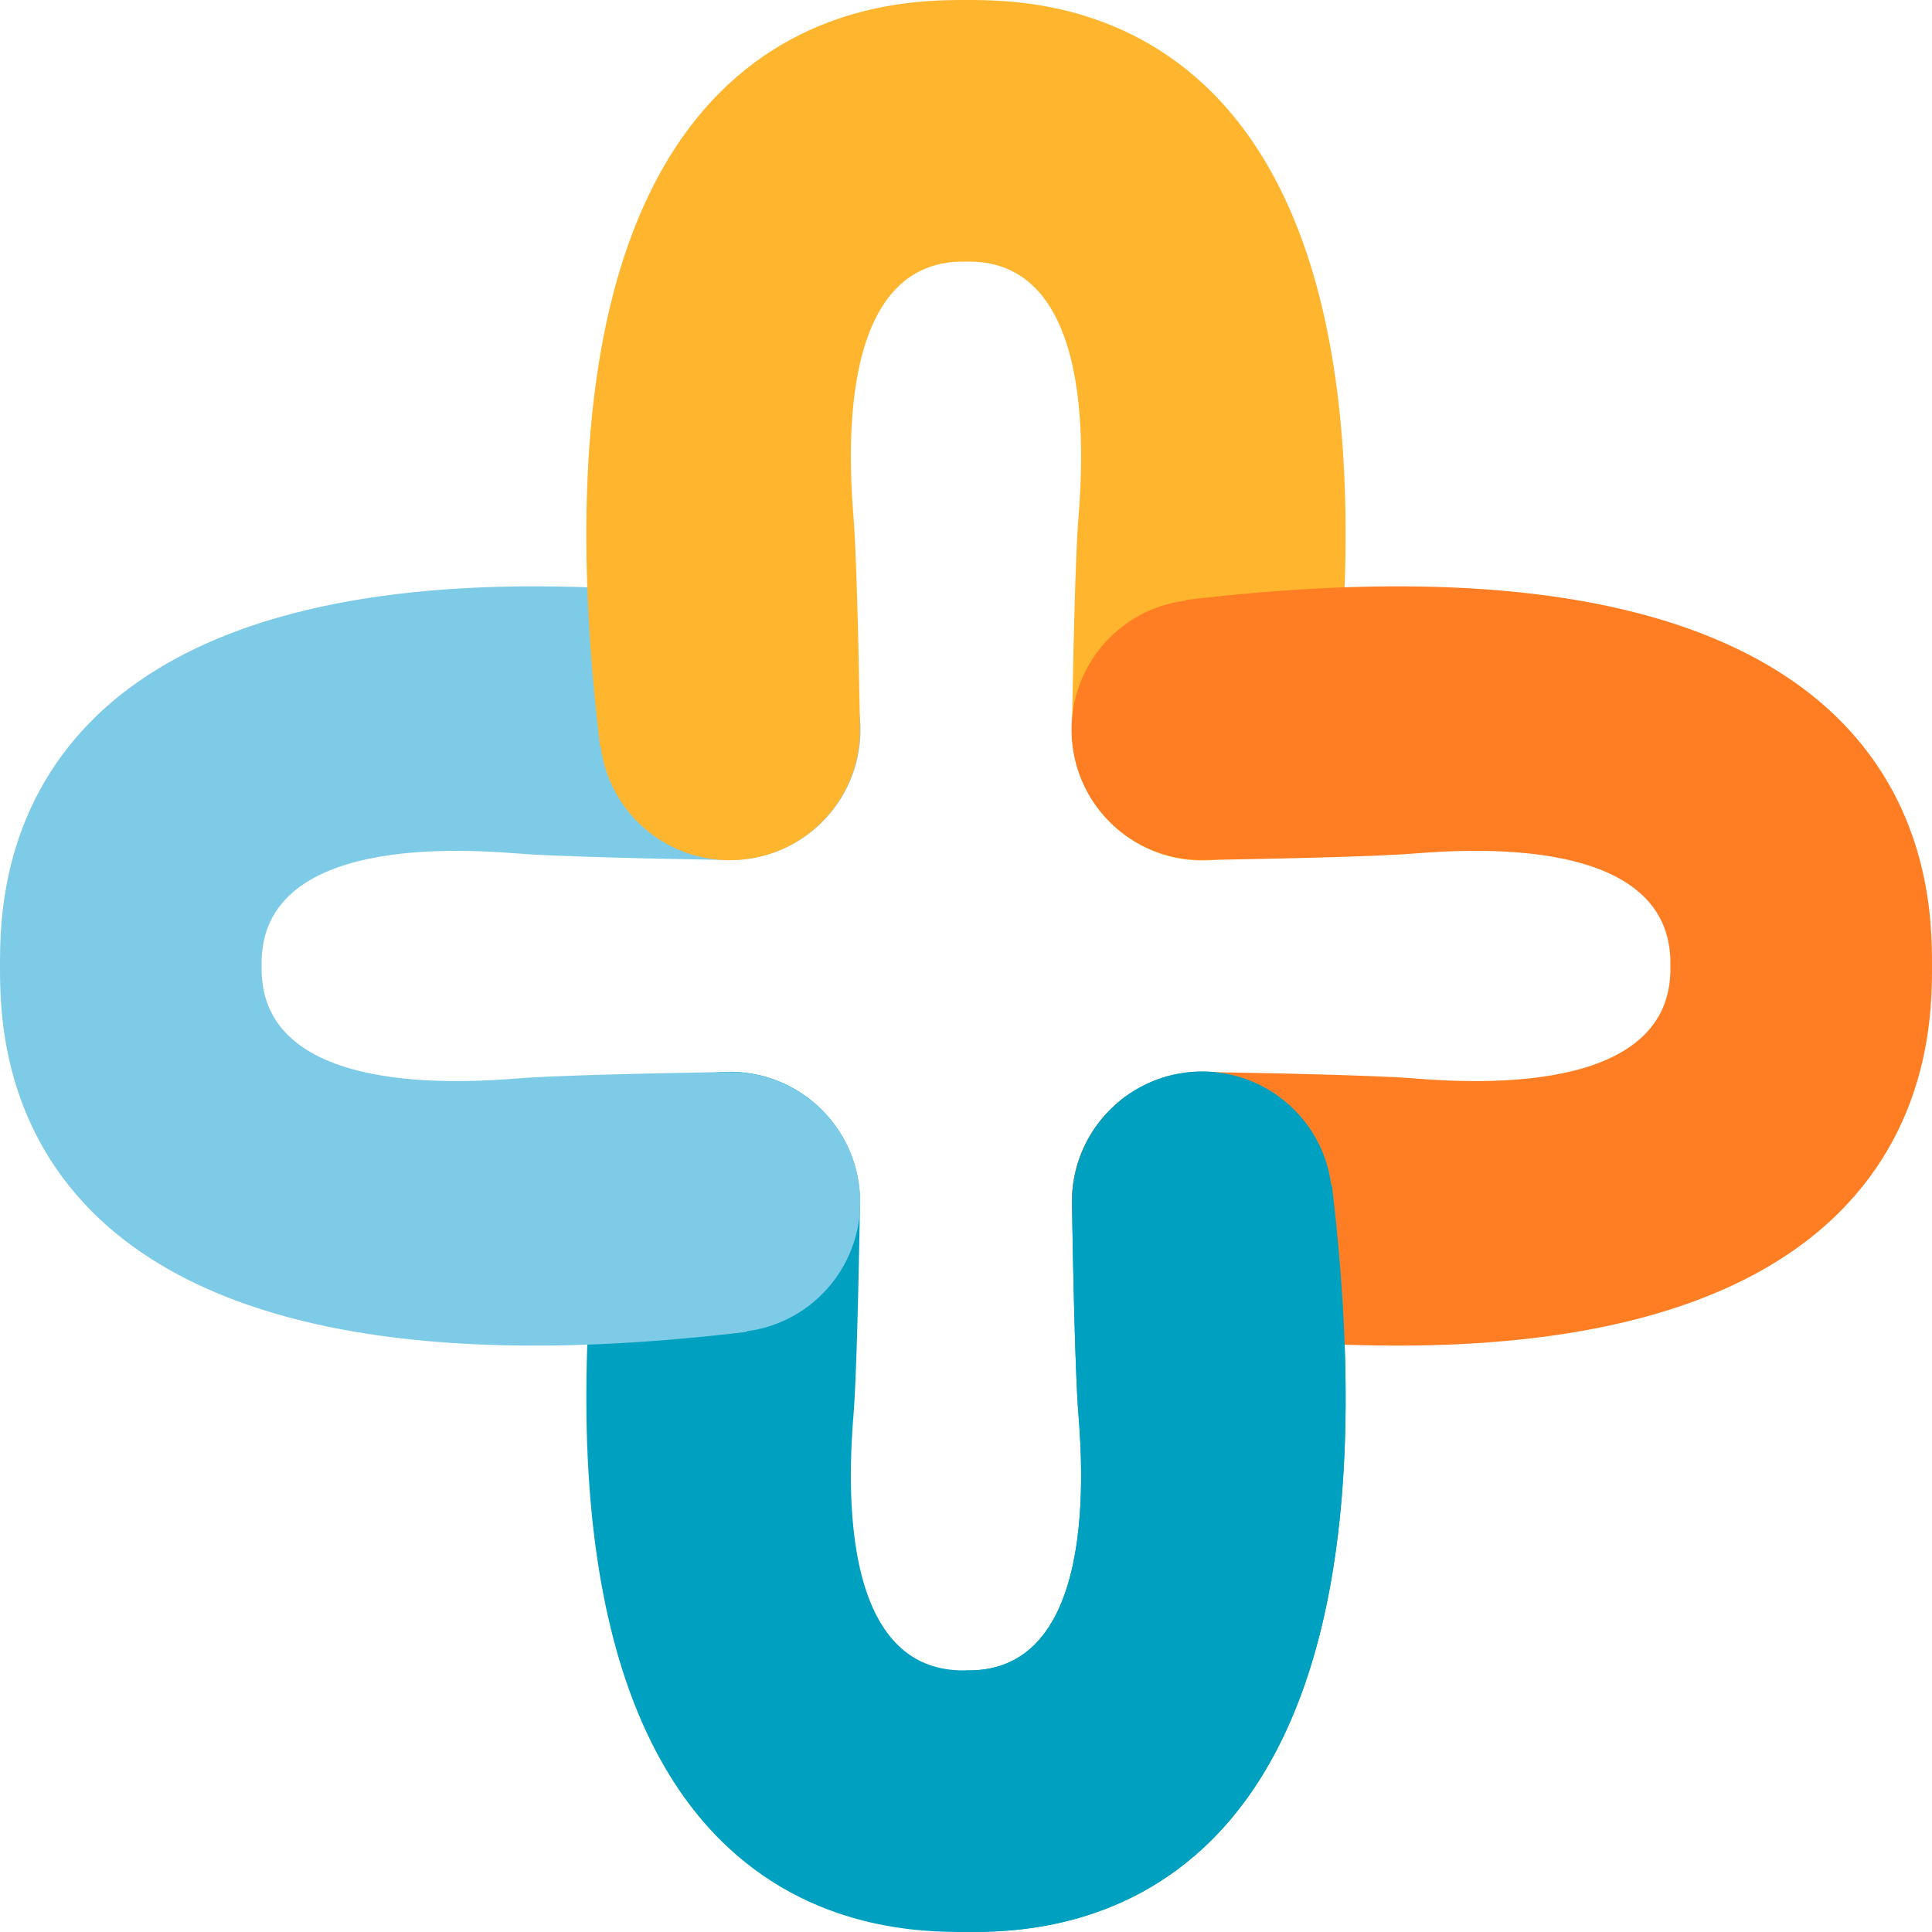
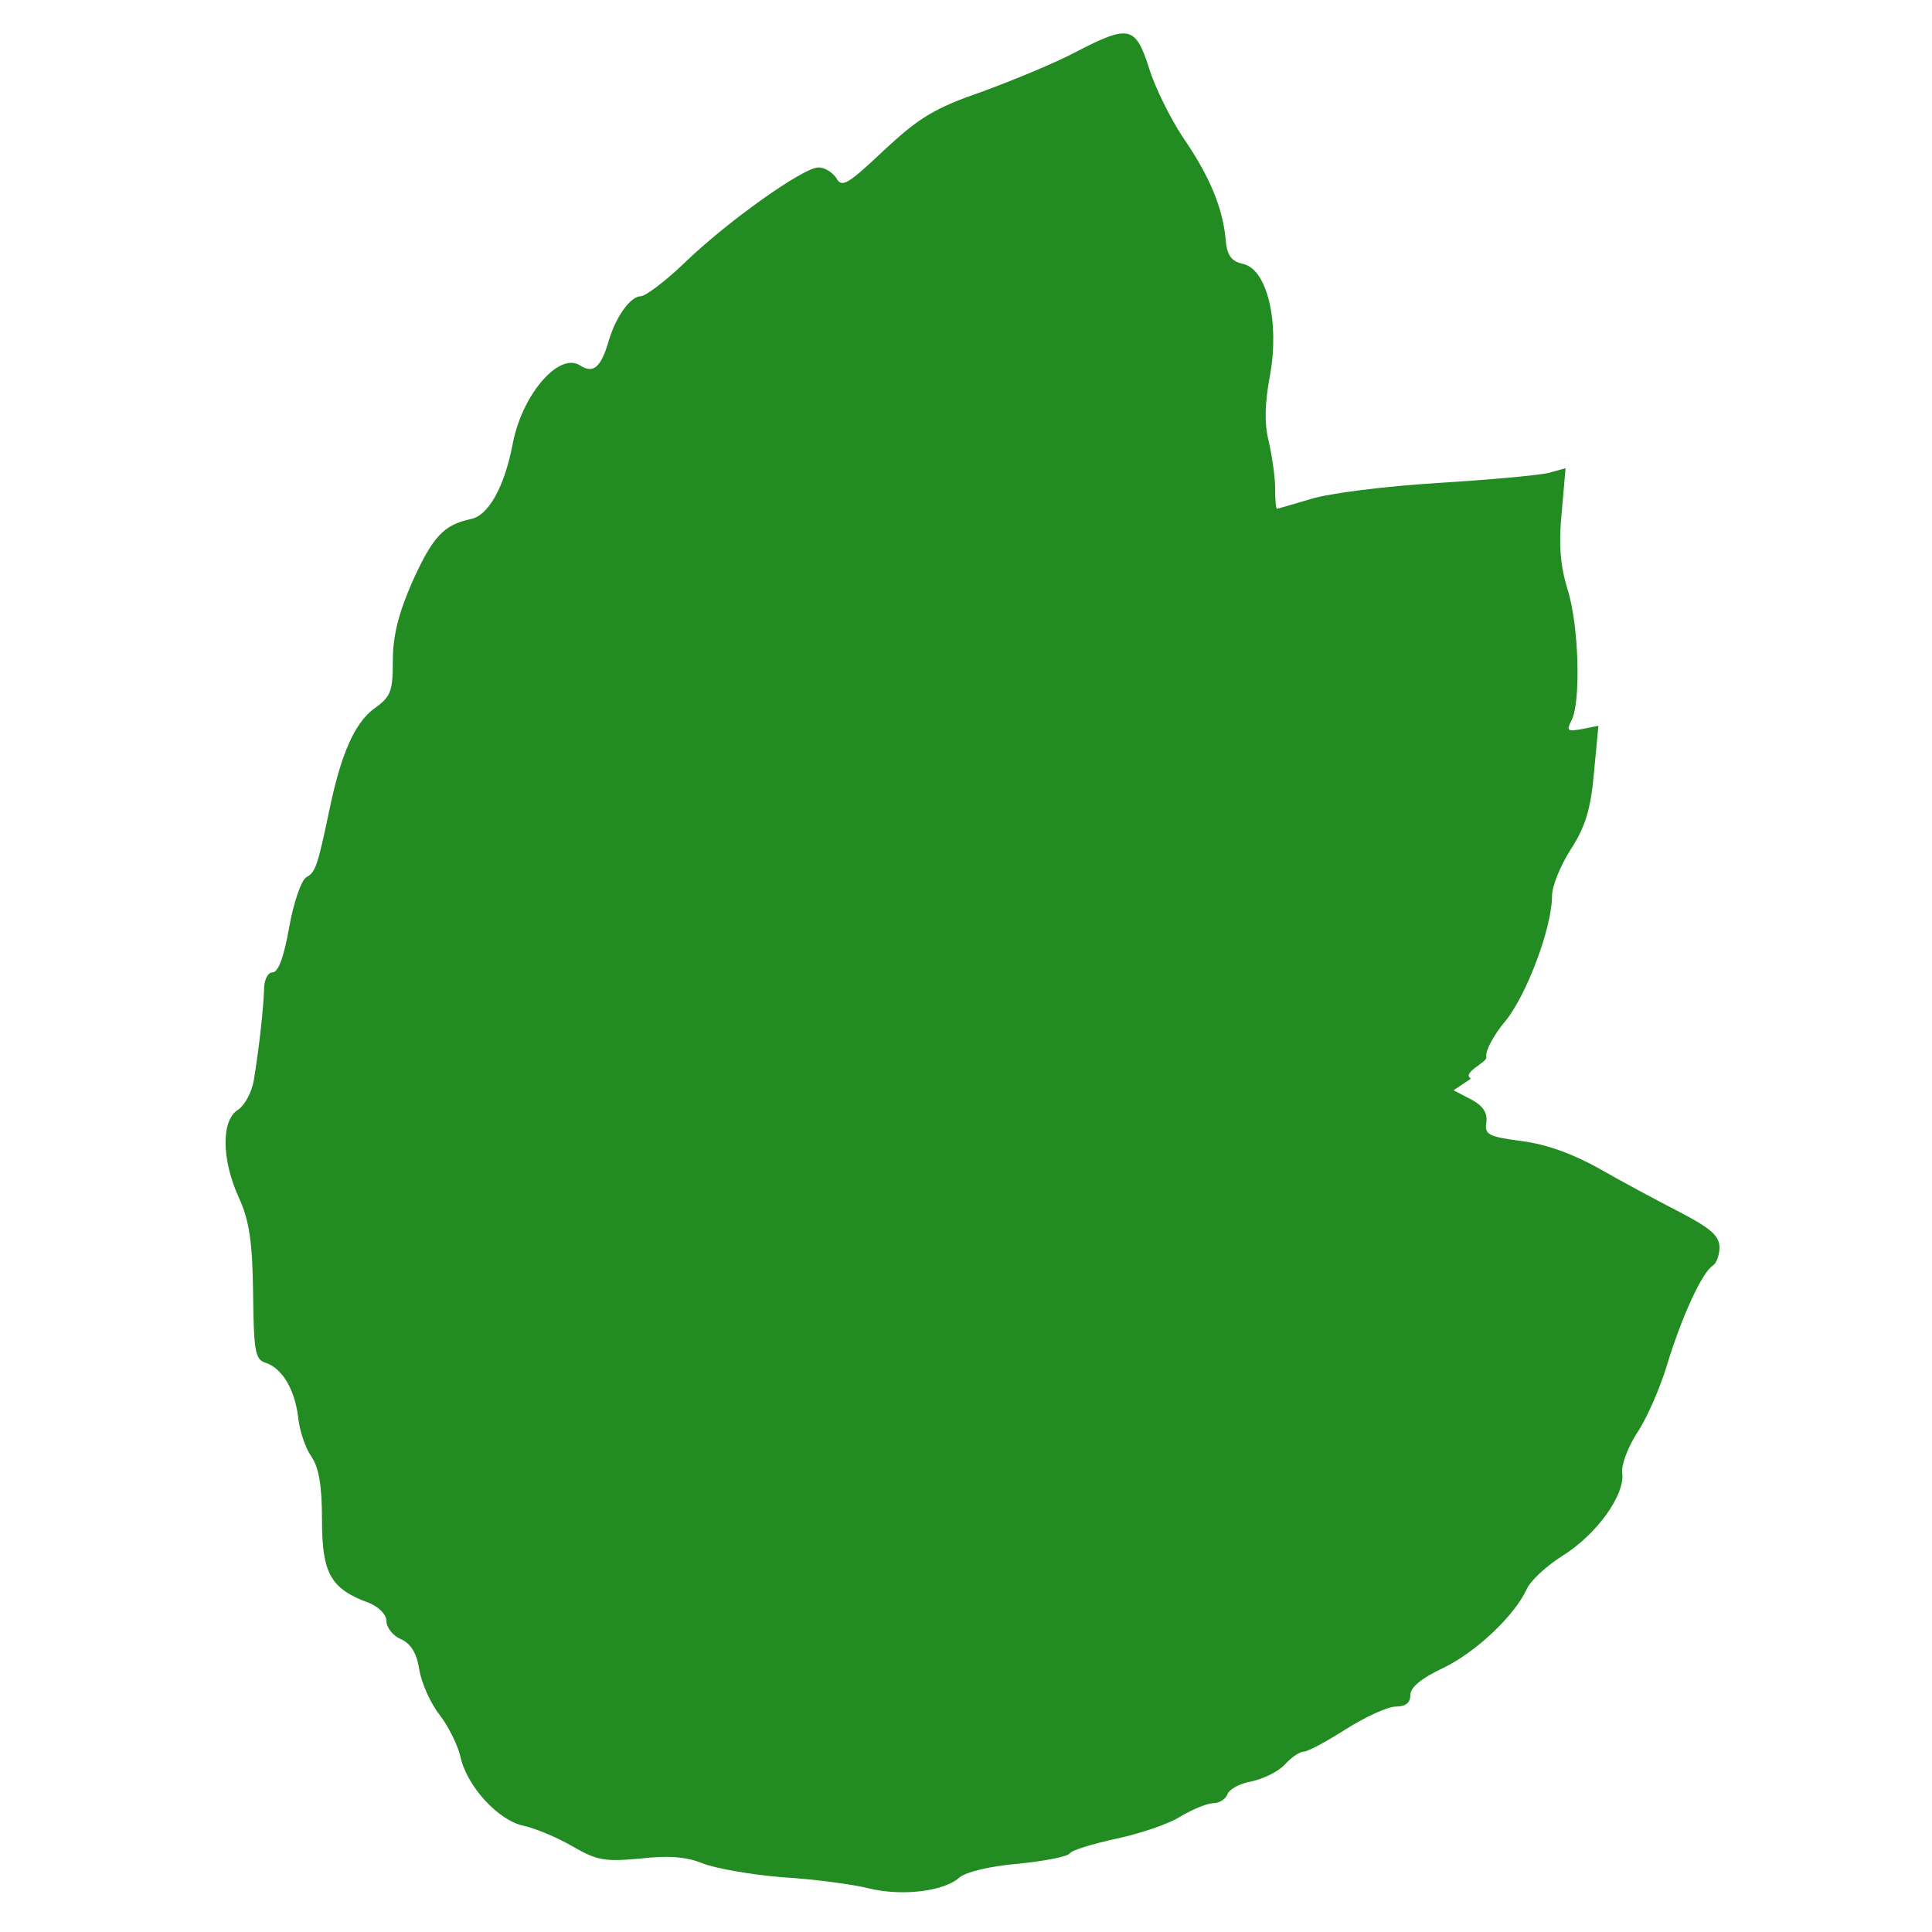
- <svg xmlns="http://www.w3.org/2000/svg" width="258.236" height="258.233" viewBox="0 0 258.236 258.233">
-   <g id="Group_3293" data-name="Group 3293" transform="translate(-15226.455 -5742.964)">
-     <path id="Dark_Blue_U" data-name="Dark Blue U" d="M468.512,219.818l-.083-.025a17.4,17.4,0,0,0-34.661,2.3s.272,19.08.776,27.128c.289,4.567,3.812,35.853-14.942,35.408-18.753.446-15.235-30.841-14.946-35.408.5-8.048.776-27.128.776-27.128a17.4,17.4,0,0,0-34.657-2.3l-.087.025C358.746,319.6,408.744,319.6,419.6,319.6S480.459,319.6,468.512,219.818Z" transform="translate(14935.971 5681.601)" fill="#00a0c0" />
-     <path id="Light_Blue_U" data-name="Light Blue U" d="M449.639,288.569l.025-.087a17.4,17.4,0,0,0-2.3-34.657s-19.076.272-27.124.775c-4.571.285-35.853,3.808-35.412-14.946-.441-18.754,30.841-15.231,35.412-14.946,8.048.508,27.124.78,27.124.78a17.4,17.4,0,0,0,2.3-34.661l-.025-.082c-99.78-11.947-99.78,38.056-99.78,48.91S349.86,300.512,449.639,288.569Z" transform="translate(14876.597 5632.423)" fill="#7dcbe7" />
-     <path id="Yellow_U" data-name="Yellow U" d="M370.689,269.691l.087.029a17.4,17.4,0,0,0,34.657-2.3s-.272-19.08-.776-27.124c-.288-4.571-3.807-35.853,14.946-35.412,18.754-.441,15.231,30.841,14.942,35.412-.5,8.044-.776,27.124-.776,27.124a17.4,17.4,0,0,0,34.661,2.3l.083-.029c11.947-99.775-38.056-99.775-48.91-99.775S358.746,169.916,370.689,269.691Z" transform="translate(14935.97 5573.048)" fill="#ffb52e" />
-     <path id="Organge_U" data-name="Organge U" d="M399.762,190.745l-.025.082a17.4,17.4,0,0,0,2.3,34.661s19.079-.272,27.124-.78c4.571-.285,35.853-3.808,35.412,14.946.441,18.753-30.841,15.231-35.412,14.946-8.045-.5-27.124-.775-27.124-.775a17.4,17.4,0,0,0-2.3,34.657l.025.087c99.779,11.943,99.779-38.056,99.779-48.914S499.541,178.8,399.762,190.745Z" transform="translate(14985.149 5632.423)" fill="#ff7e23" />
-     <path id="Path_3335" data-name="Path 3335" d="M381.159,319.6c10.854,0,60.857,0,48.91-99.779l-.083-.025a17.4,17.4,0,0,0-34.661,2.3s.272,19.08.776,27.128c.289,4.567,3.812,35.853-14.942,35.408Z" transform="translate(14974.416 5681.601)" fill="#00a0c0" />
+ <svg xmlns="http://www.w3.org/2000/svg" version="1.0" width="300pt" height="300pt" viewBox="0 0 300 300" preserveAspectRatio="xMidYMid meet">
+   <g transform="translate(0,300) scale(0.1,-0.1)" fill="#228B22" stroke="none">
+     <path d="M1670 2919 c-30 -16 -95 -43 -144 -61 -75 -26 -98 -40 -153 -91 -56 -53 -66 -59 -74 -44 -6 9 -18 17 -28 17 -24 0 -143 -85 -209 -149 -29 -28 -60 -51 -67 -51 -16 0 -39 -32 -50 -70 -12 -41 -24 -51 -45 -37 -33 20 -90 -47 -104 -123 -13 -67 -38 -111 -65 -116 -42 -9 -59 -27 -91 -98 -21 -48 -30 -83 -30 -122 0 -48 -3 -56 -30 -75 -30 -23 -51 -71 -69 -159 -18 -85 -21 -94 -35 -102 -8 -4 -20 -39 -27 -78 -8 -46 -17 -70 -26 -70 -7 0 -13 -11 -13 -27 -1 -29 -7 -86 -16 -141 -3 -18 -14 -38 -24 -45 -27 -16 -26 -78 1 -137 16 -35 21 -68 22 -147 1 -90 3 -104 19 -109 26 -8 46 -42 51 -85 2 -20 11 -47 20 -60 12 -17 17 -45 17 -99 0 -83 13 -107 73 -129 15 -6 27 -18 27 -28 0 -10 10 -23 22 -28 16 -7 25 -22 29 -47 3 -20 17 -52 31 -70 14 -18 29 -48 33 -66 10 -46 59 -99 98 -107 18 -4 52 -18 76 -32 38 -22 50 -24 105 -19 43 5 71 3 96 -7 19 -8 76 -18 125 -22 50 -3 109 -11 133 -17 52 -13 117 -5 141 16 10 9 46 18 92 22 40 4 77 11 80 16 3 5 36 15 73 23 37 8 82 23 100 35 19 11 41 20 50 20 9 0 19 6 22 14 3 8 20 17 38 20 18 4 41 15 51 26 10 11 23 20 29 20 7 0 36 16 66 35 30 19 65 35 77 35 16 0 23 6 23 18 0 12 17 26 51 42 50 24 111 81 130 123 6 13 31 36 55 51 53 33 97 94 93 128 -2 13 9 41 23 63 15 22 36 70 47 107 22 72 54 143 71 153 5 3 10 16 10 28 0 18 -14 30 -62 55 -35 18 -91 48 -124 67 -41 23 -82 38 -120 43 -53 7 -59 10 -56 29 2 15 -5 26 -24 36 l-27 14 27 18 c-15 10 26 25 24 34 -2 9 12 35 30 56 33 41 72 145 72 194 0 15 13 47 29 72 22 34 31 61 36 118 l7 74 -25 -5 c-23 -4 -25 -3 -17 13 15 27 12 148 -6 204 -11 36 -14 69 -9 119 l6 69 -25 -7 c-15 -4 -93 -11 -174 -16 -81 -5 -169 -16 -197 -25 -27 -8 -51 -15 -52 -15 -2 0 -3 15 -3 33 0 17 -5 50 -10 72 -7 28 -6 59 2 102 15 82 -4 164 -41 173 -19 4 -26 13 -28 40 -5 49 -25 97 -67 158 -19 29 -43 77 -52 107 -21 65 -31 67 -114 24z" />
  </g>
</svg>
